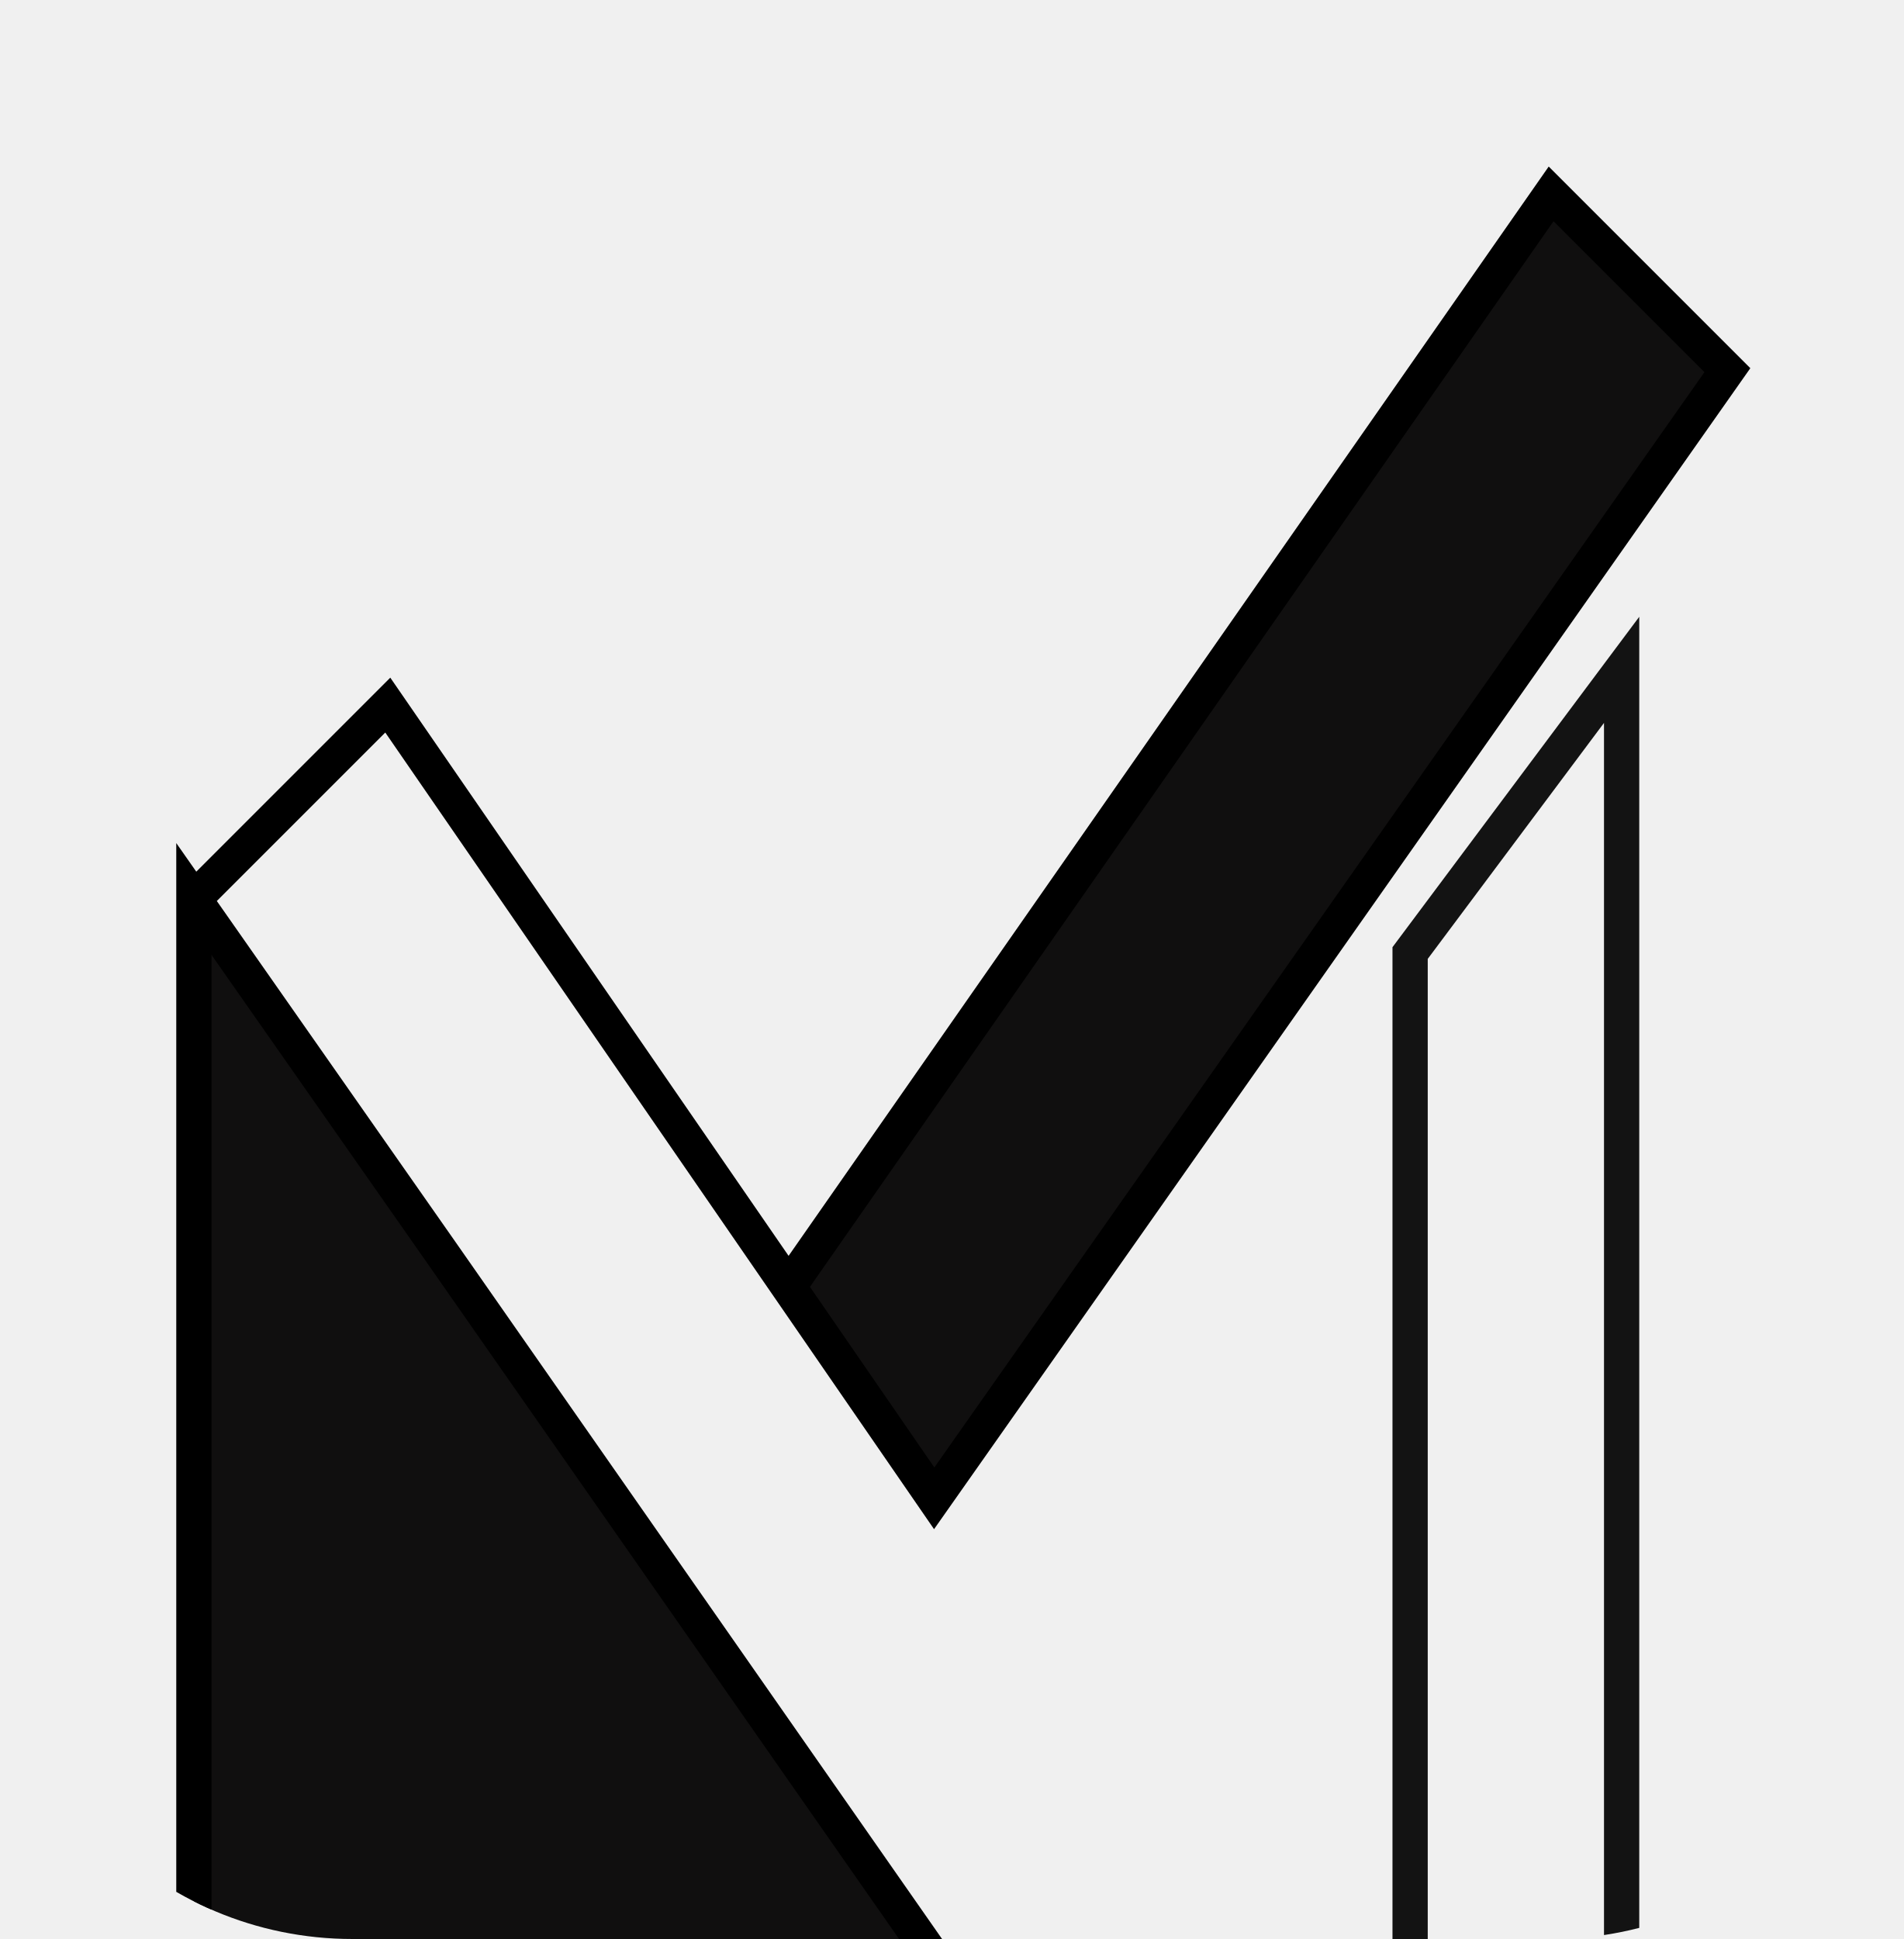
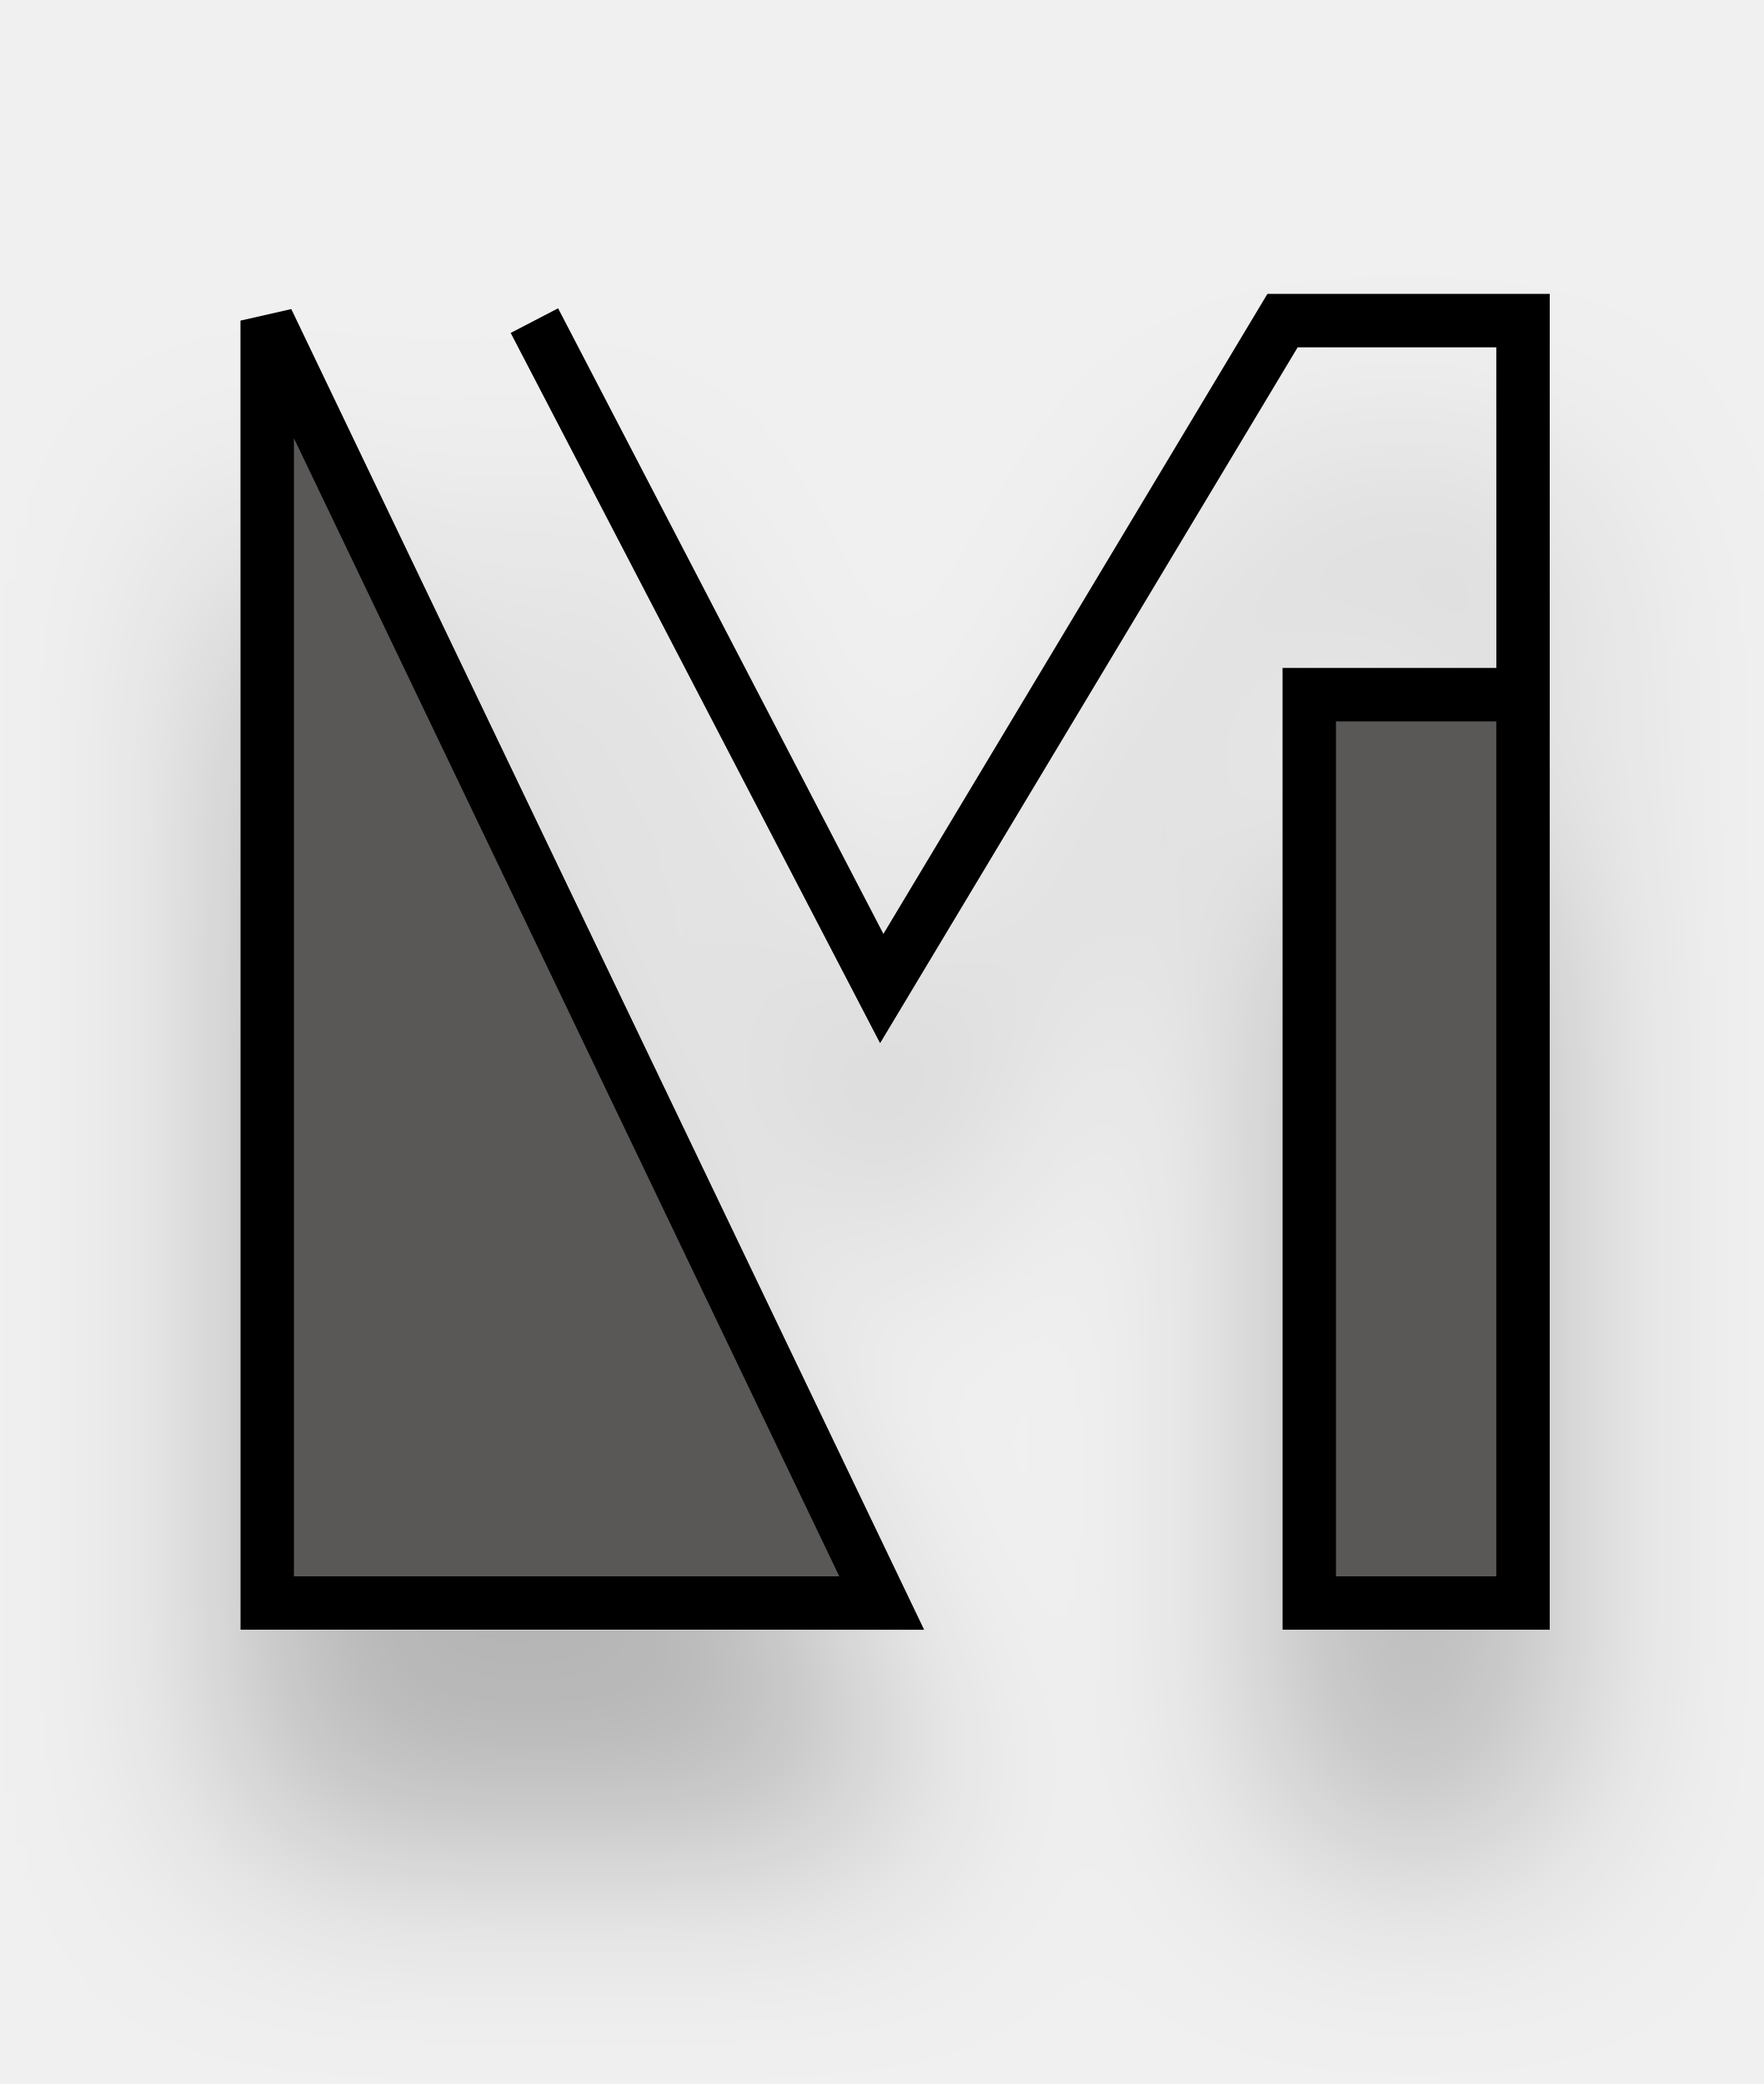
- <svg xmlns="http://www.w3.org/2000/svg" width="54" height="55" viewBox="0 0 54 55" fill="none">
-   <g clip-path="url(#clip0_1_25)">
-     <path d="M40 62V27.033L46 19V62H40Z" stroke="#131313" />
-     <path d="M12.5 35.5L31 62H12.5H5.5V25.5L11 20L22.367 36.5L44 5.5L49 10.5L26.5 42.5L22.367 36.5L11 20L5.5 25.5L12.5 35.5Z" fill="#100F0F" />
-     <path d="M5.5 25.5V62H12.5H31L12.5 35.5L5.5 25.5ZM5.5 25.5L11 20L22.367 36.5M22.367 36.5L26.5 42.5L49 10.5L44 5.5L22.367 36.5Z" stroke="black" />
+ <svg xmlns="http://www.w3.org/2000/svg" width="33" height="39" viewBox="0 0 33 39" fill="none">
+   <g filter="url(#filter0_d_5_7)">
+     <path d="M5 30V6L16.5 30H5Z" fill="#5A5757" />
+     <path d="M24.5 30H28.5V13H24.5V30Z" fill="#5A5757" />
+     <path d="M10 6L16.5 18.5L24 6H28.5V13M28.5 13V30H24.5V13H28.5ZM5 6V30H16.5L5 6Z" stroke="black" />
  </g>
  <defs>
-     <clipPath id="clip0_1_25">
-       <rect width="54" height="55" rx="10" fill="white" />
-     </clipPath>
+     <filter id="filter0_d_5_7" x="-3" y="0" width="40" height="42" filterUnits="userSpaceOnUse" color-interpolation-filters="sRGB">
+       <feFlood flood-opacity="0" result="BackgroundImageFix" />
+       <feColorMatrix in="SourceAlpha" type="matrix" values="0 0 0 0 0 0 0 0 0 0 0 0 0 0 0 0 0 0 127 0" result="hardAlpha" />
+       <feOffset dy="4" />
+       <feGaussianBlur stdDeviation="2" />
+       <feComposite in2="hardAlpha" operator="out" />
+       <feColorMatrix type="matrix" values="0 0 0 0 0 0 0 0 0 0 0 0 0 0 0 0 0 0 0.25 0" />
+       <feBlend mode="normal" in2="BackgroundImageFix" result="effect1_dropShadow_5_7" />
+       <feBlend mode="normal" in="SourceGraphic" in2="effect1_dropShadow_5_7" result="shape" />
+     </filter>
  </defs>
</svg>
